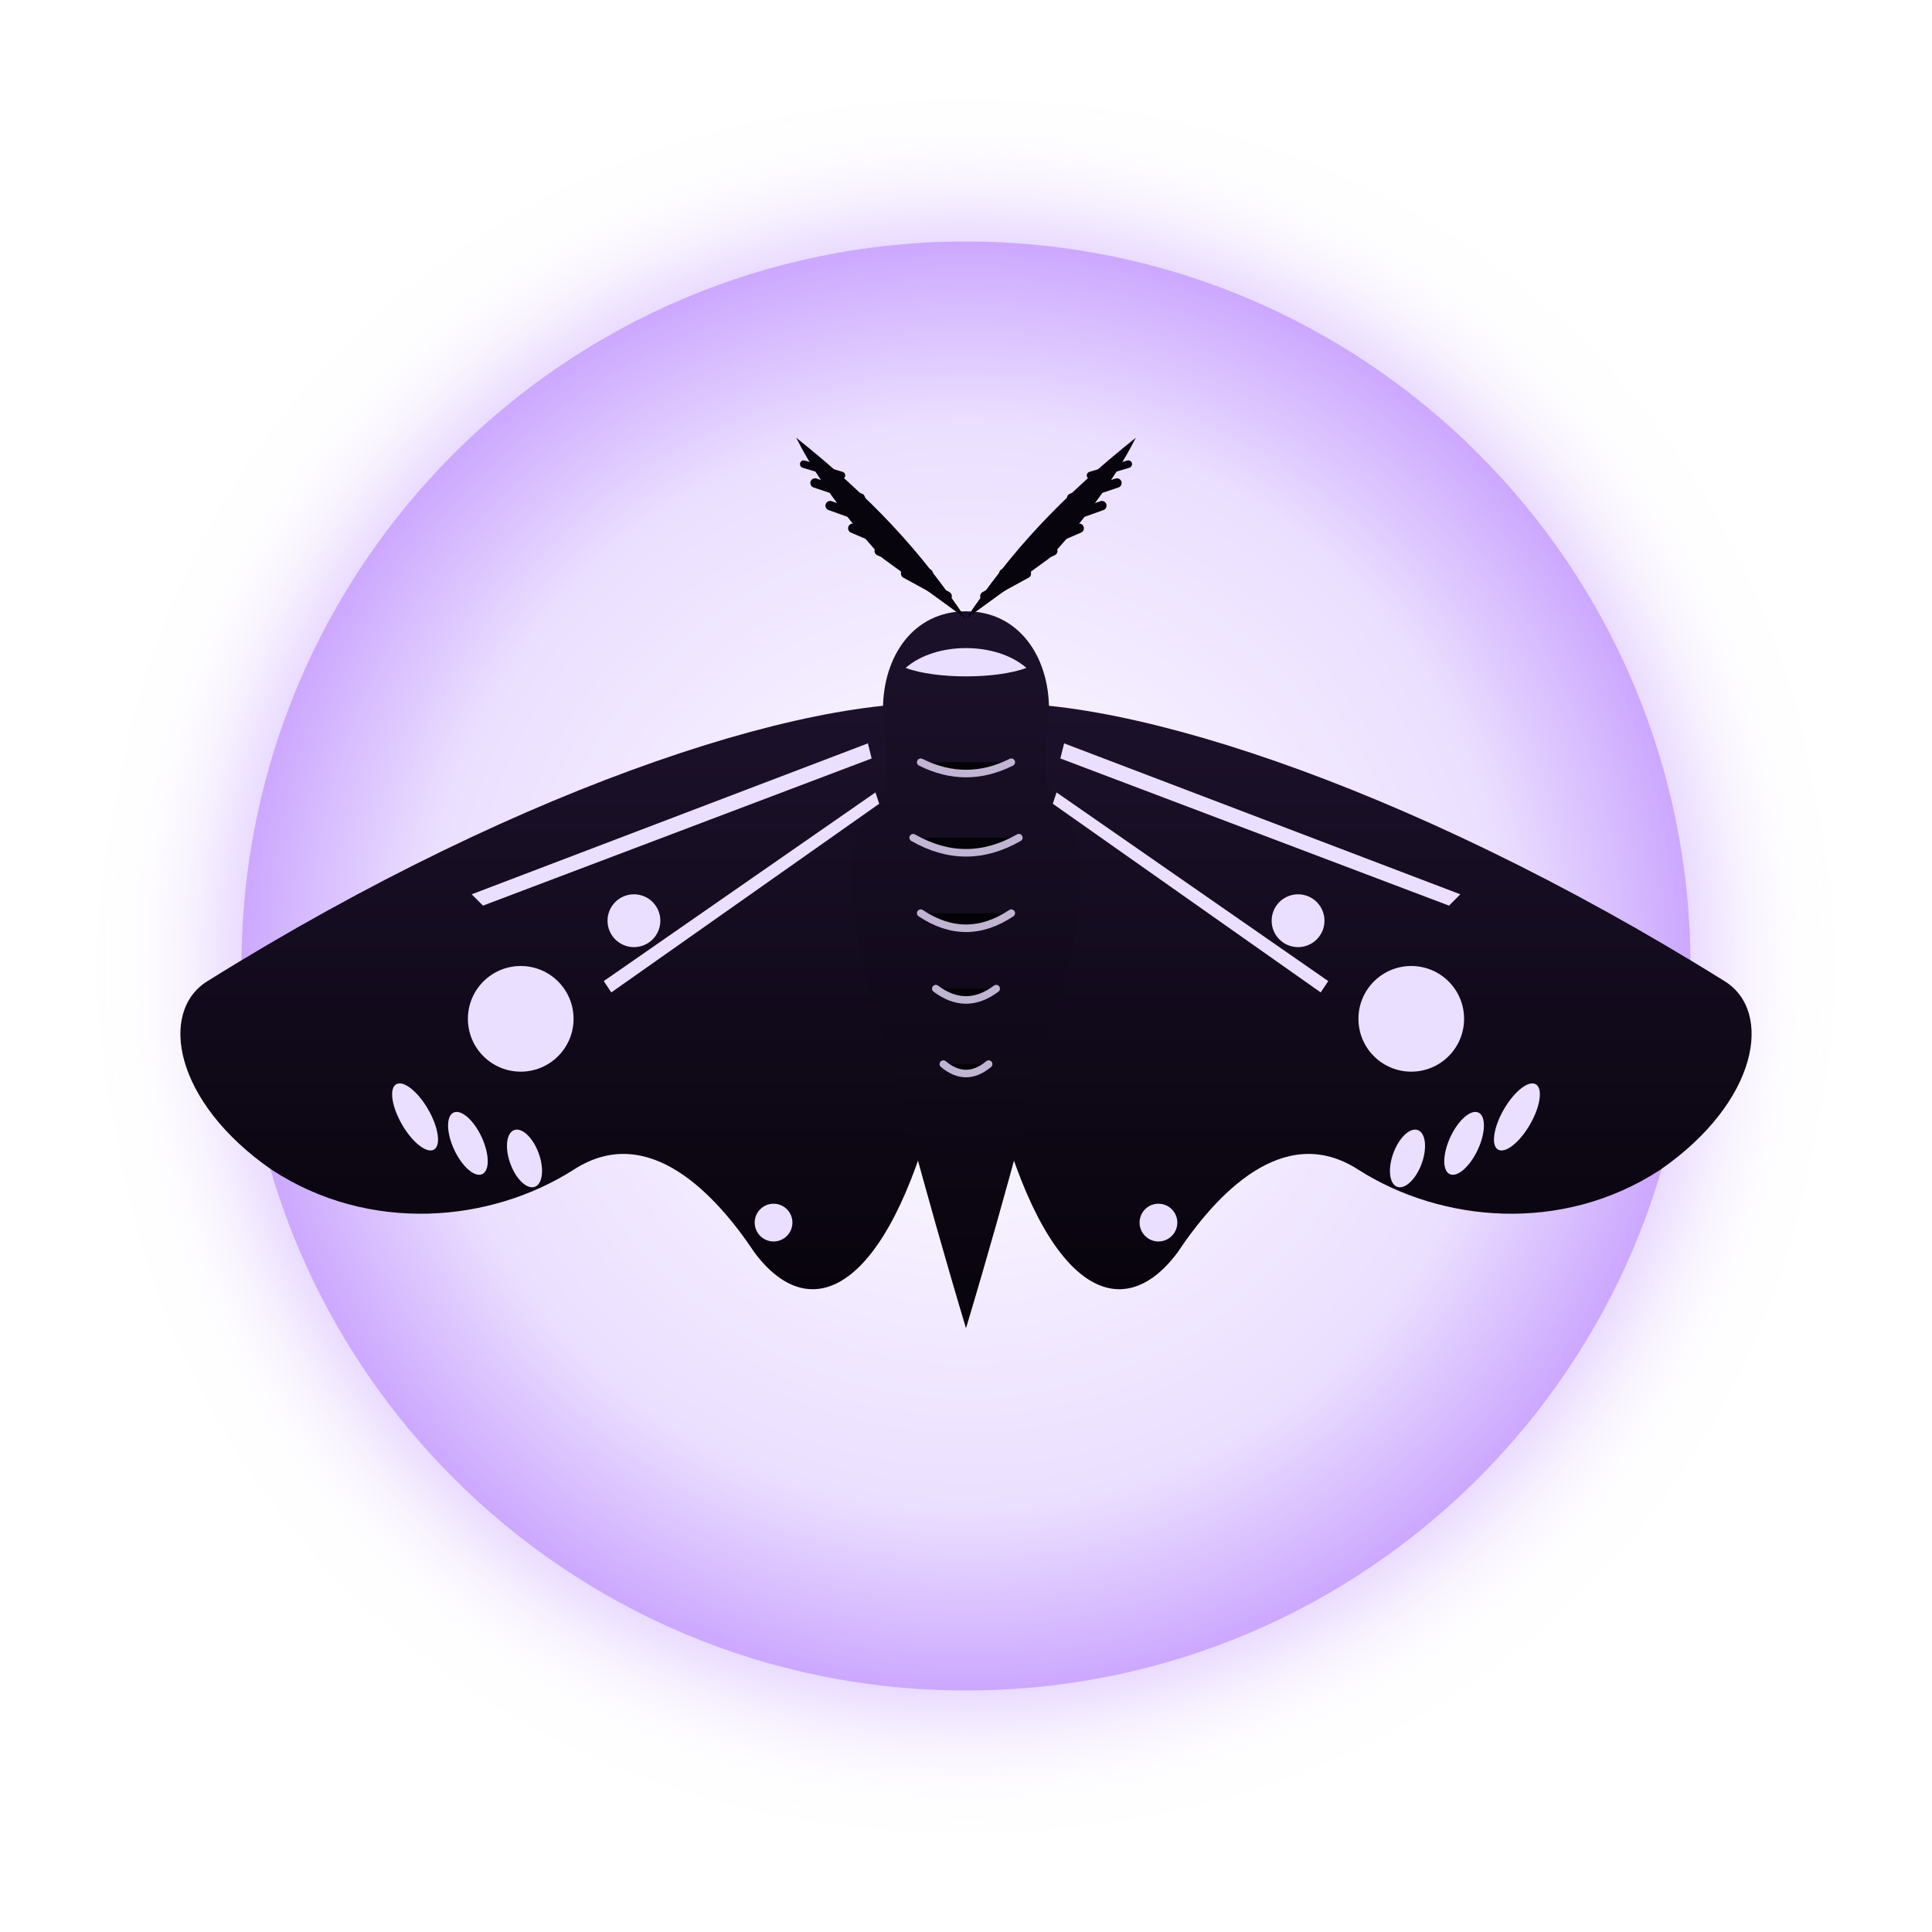
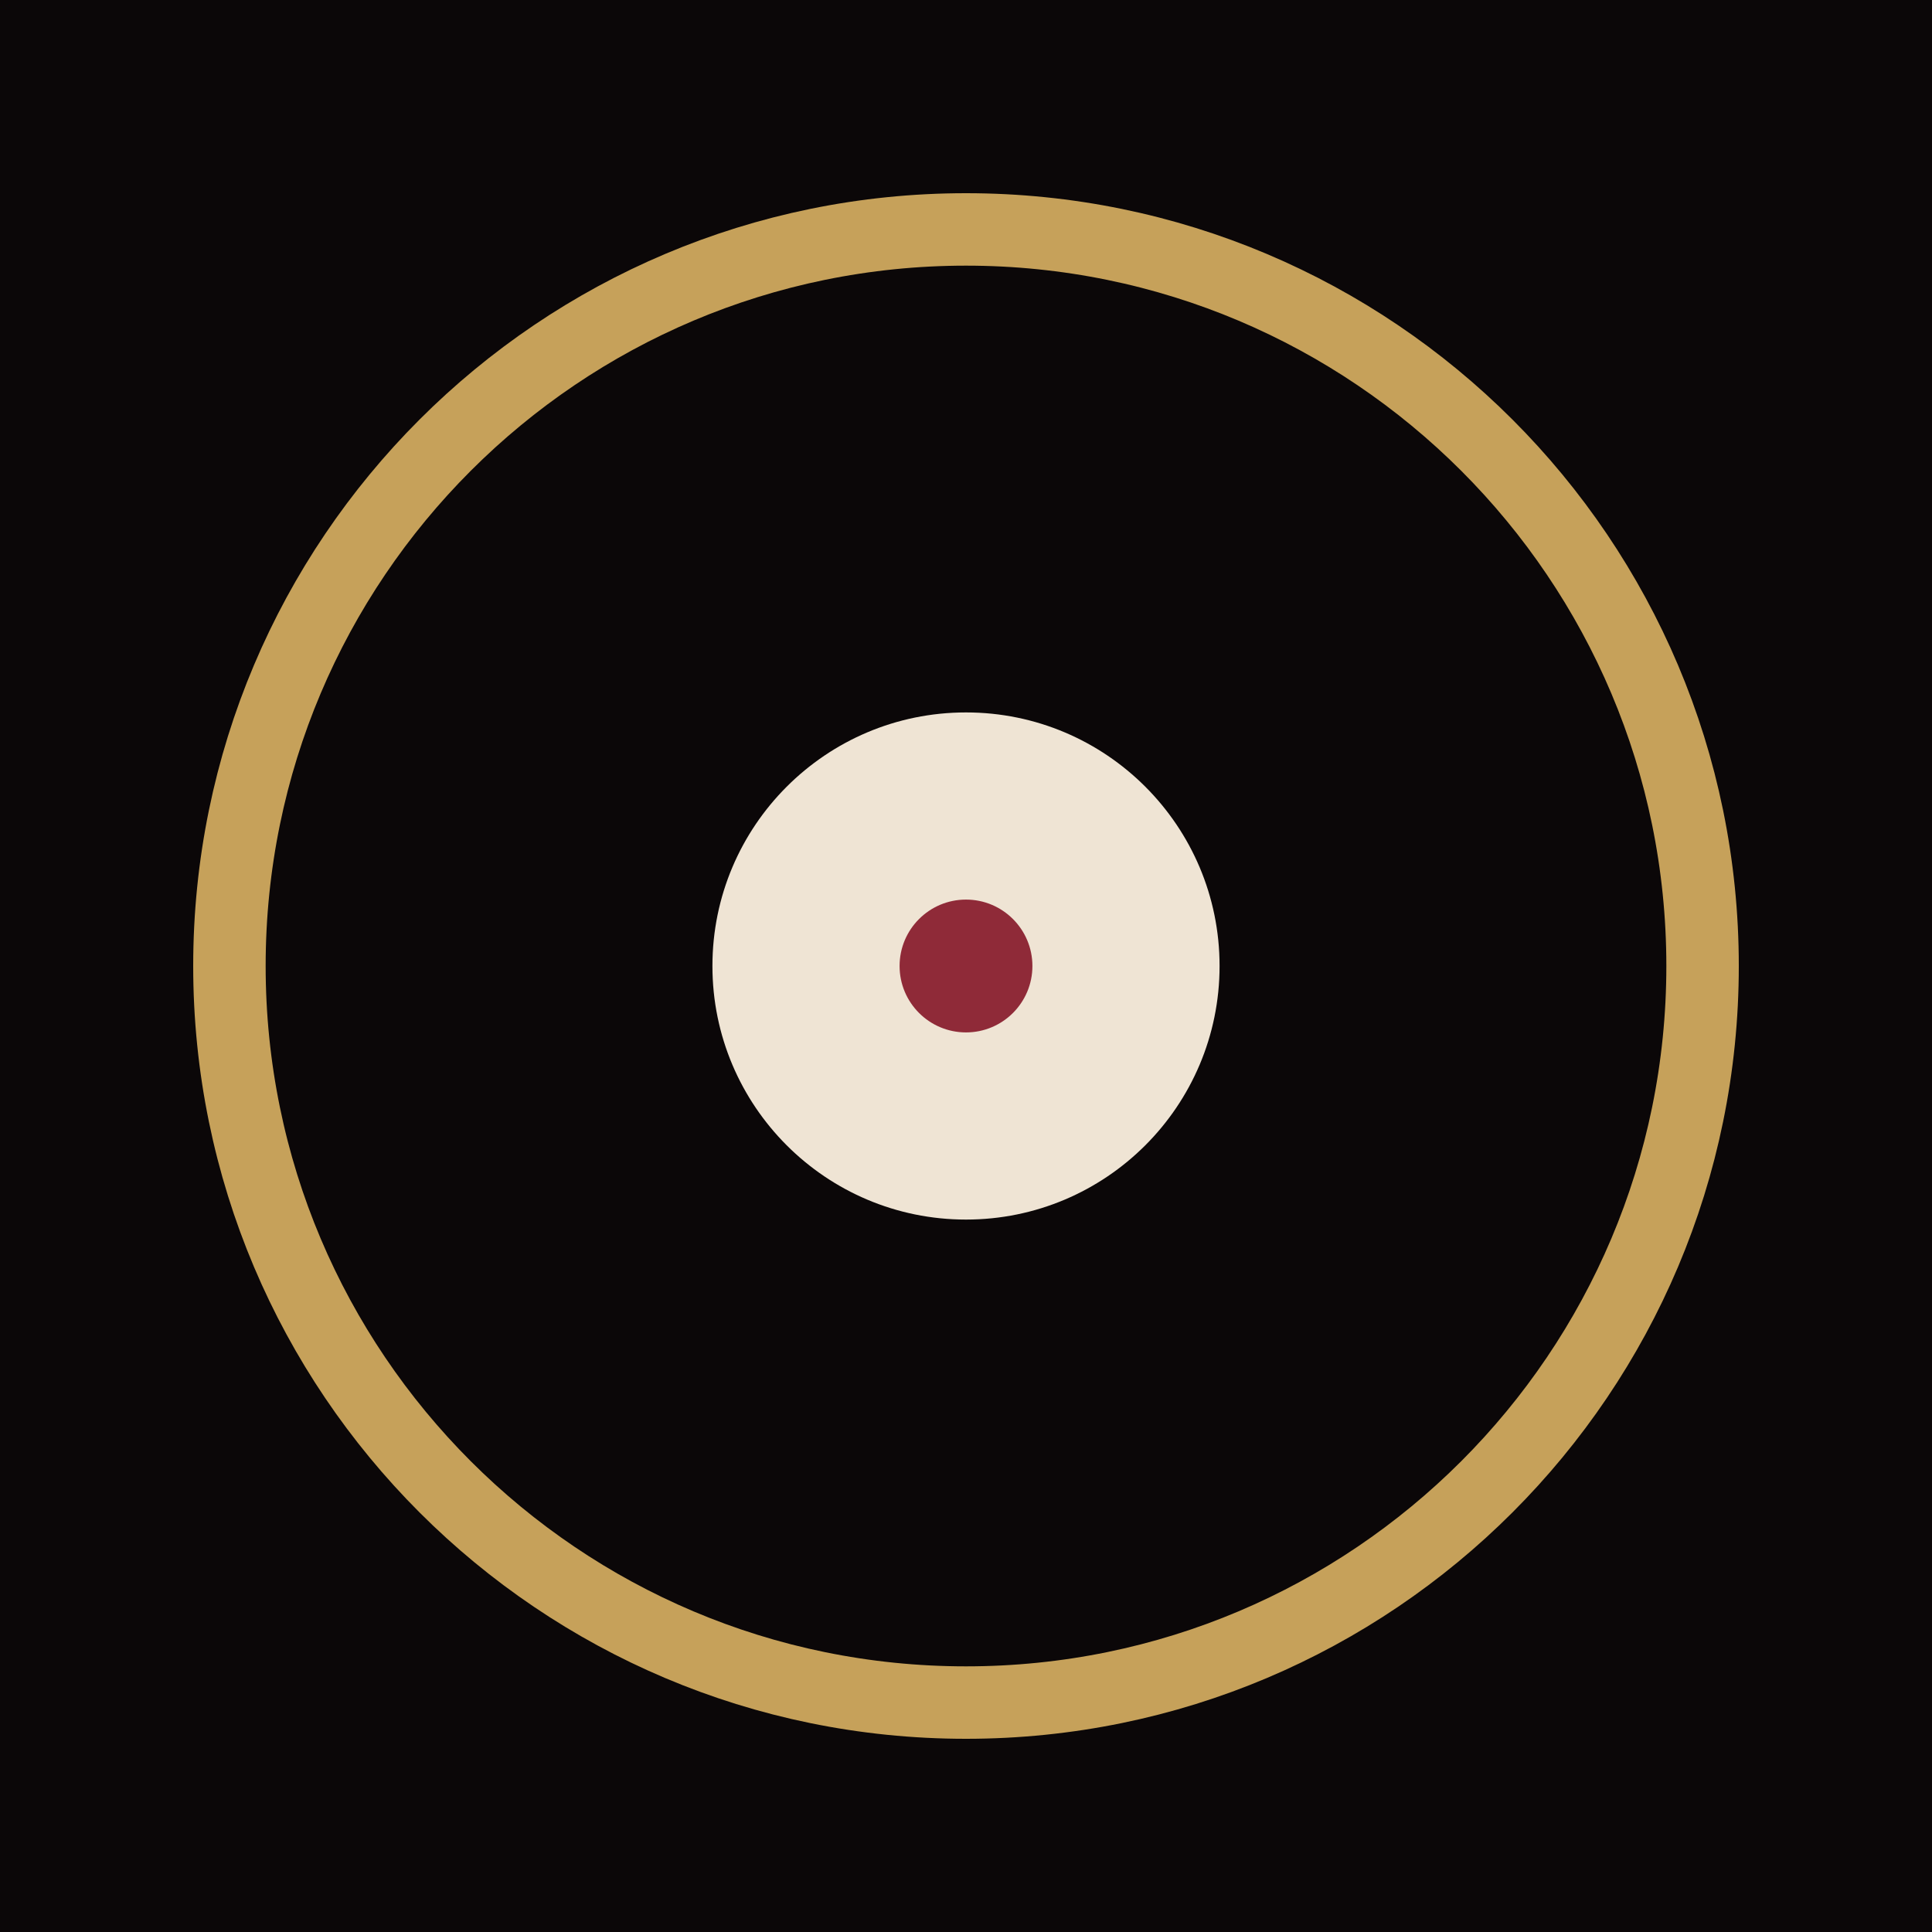
- <svg xmlns="http://www.w3.org/2000/svg" viewBox="0 0 512 512" width="100%" height="100%">
-   <defs>
-     <radialGradient id="bgGrad" cx="50%" cy="50%" r="75%">
-       <stop offset="0%" stop-color="#140b24" />
-       <stop offset="70%" stop-color="#090512" />
-       <stop offset="100%" stop-color="#040208" />
-     </radialGradient>
-     <radialGradient id="moonGrad" cx="50%" cy="50%" r="50%">
-       <stop offset="0%" stop-color="#ffffff" />
-       <stop offset="75%" stop-color="#ebdfff" />
-       <stop offset="100%" stop-color="#cca8ff" />
-     </radialGradient>
-     <linearGradient id="mothDark" x1="0%" y1="0%" x2="0%" y2="100%">
-       <stop offset="0%" stop-color="#1c112b" />
-       <stop offset="100%" stop-color="#08040d" />
-     </linearGradient>
-     <linearGradient id="neonRim" x1="0%" y1="0%" x2="0%" y2="100%">
-       <stop offset="0%" stop-color="#cb9eff" />
-       <stop offset="100%" stop-color="#7c3aed" />
-     </linearGradient>
-     <filter id="moonGlow" x="-20%" y="-20%" width="140%" height="140%">
-       <feGaussianBlur stdDeviation="16" result="blur" />
-       <feComposite in="SourceGraphic" in2="blur" operator="over" />
-     </filter>
-     <g id="antenna-branch">
-       <path d="M 0,0 C 12,-18 25,-32 45,-48 C 42,-42 35,-30 22,-16 Z" fill="#08040d" />
-       <line x1="5" y1="-6" x2="16" y2="-12" stroke="#08040d" stroke-width="2.5" stroke-linecap="round" />
-       <line x1="10" y1="-12" x2="23" y2="-18" stroke="#08040d" stroke-width="2.5" stroke-linecap="round" />
-       <line x1="16" y1="-18" x2="30" y2="-24" stroke="#08040d" stroke-width="2.5" stroke-linecap="round" />
-       <line x1="22" y1="-25" x2="36" y2="-30" stroke="#08040d" stroke-width="2.5" stroke-linecap="round" />
-       <line x1="28" y1="-32" x2="40" y2="-36" stroke="#08040d" stroke-width="2.5" stroke-linecap="round" />
-       <line x1="33" y1="-38" x2="43" y2="-41" stroke="#08040d" stroke-width="2" stroke-linecap="round" />
-     </g>
-   </defs>
-   <circle cx="256" cy="256" r="192" fill="url(#moonGrad)" filter="url(#moonGlow)" />
-   <g id="moth" transform="translate(0 -28)">
-     <g stroke="url(#neonRim)" stroke-width="12" stroke-linejoin="round" stroke-linecap="round" fill="none">
-       
-    
-       
-     </g>
-     <g fill="url(#mothDark)">
-       <path d="         M 256,215         C 220,210 140,235 55,288         C 42,296 46,320 72,338         C 98,355 130,352 152,338         C 172,325 190,345 200,360         C 215,380 235,370 248,320         C 252,280 254,235 256,215 Z" />
-       <path d="         M 256,215         C 292,210 372,235 457,288         C 470,296 466,320 440,338         C 414,355 382,352 360,338         C 340,325 322,345 312,360         C 297,380 277,370 264,320         C 260,280 258,235 256,215 Z" />
-       <path d="         M 256,190         C 242,190 234,202 234,216         C 234,226 238,234 230,244         C 222,254 226,275 232,295         C 238,315 244,340 256,380         C 268,340 274,315 280,295         C 286,275 290,254 282,244         C 274,234 278,226 278,216         C 278,202 270,190 256,190 Z" />
-     </g>
-     <g transform="translate(256, 192)">
-       <use href="#antenna-branch" />
-       <use href="#antenna-branch" transform="scale(-1, 1)" />
-     </g>
-     <g fill="#ebdfff">
-       <circle cx="138" cy="298" r="14" />
-       <circle cx="168" cy="272" r="7" />
-       <ellipse cx="110" cy="324" rx="4" ry="10" transform="rotate(-30 110 324)" />
-       <ellipse cx="124" cy="331" rx="4" ry="9" transform="rotate(-25 124 331)" />
-       <ellipse cx="139" cy="335" rx="4" ry="8" transform="rotate(-20 139 335)" />
-       <path d="M 230,225 L 125,265 L 128,268 L 231,229 Z" />
-       <path d="M 232,238 L 160,288 L 162,291 L 233,241 Z" />
-       <circle cx="374" cy="298" r="14" />
-       <circle cx="344" cy="272" r="7" />
-       <ellipse cx="402" cy="324" rx="4" ry="10" transform="rotate(30 402 324)" />
-       <ellipse cx="388" cy="331" rx="4" ry="9" transform="rotate(25 388 331)" />
-       <ellipse cx="373" cy="335" rx="4" ry="8" transform="rotate(20 373 335)" />
-       <path d="M 282,225 L 387,265 L 384,268 L 281,229 Z" />
-       <path d="M 280,238 L 352,288 L 350,291 L 279,241 Z" />
-       <circle cx="205" cy="352" r="5" />
-       <circle cx="307" cy="352" r="5" />
-       <path d="M 240,205 C 248,198 264,198 272,205 C 264,208 248,208 240,205 Z" />
-     </g>
-     <g stroke="#ebdfff" stroke-width="2" stroke-linecap="round" opacity="0.8">
-       <path d="M 244,230 Q 256,236 268,230" />
-       <path d="M 242,250 Q 256,258 270,250" />
-       <path d="M 244,270 Q 256,278 268,270" />
-       <path d="M 248,290 Q 256,296 264,290" />
-       <path d="M 250,310 Q 256,315 262,310" />
-     </g>
-   </g>
+ <svg xmlns="http://www.w3.org/2000/svg" viewBox="0 0 32 32">
+   <rect width="32" height="32" fill="#0b0708" />
+   <circle cx="16" cy="16" r="12.2" fill="none" stroke="#c6a15a" stroke-width="1.2" />
+   <circle cx="16" cy="16" r="4.2" fill="#efe4d4" />
+   <circle cx="16" cy="16" r="1.1" fill="#8f2a38" />
</svg>
